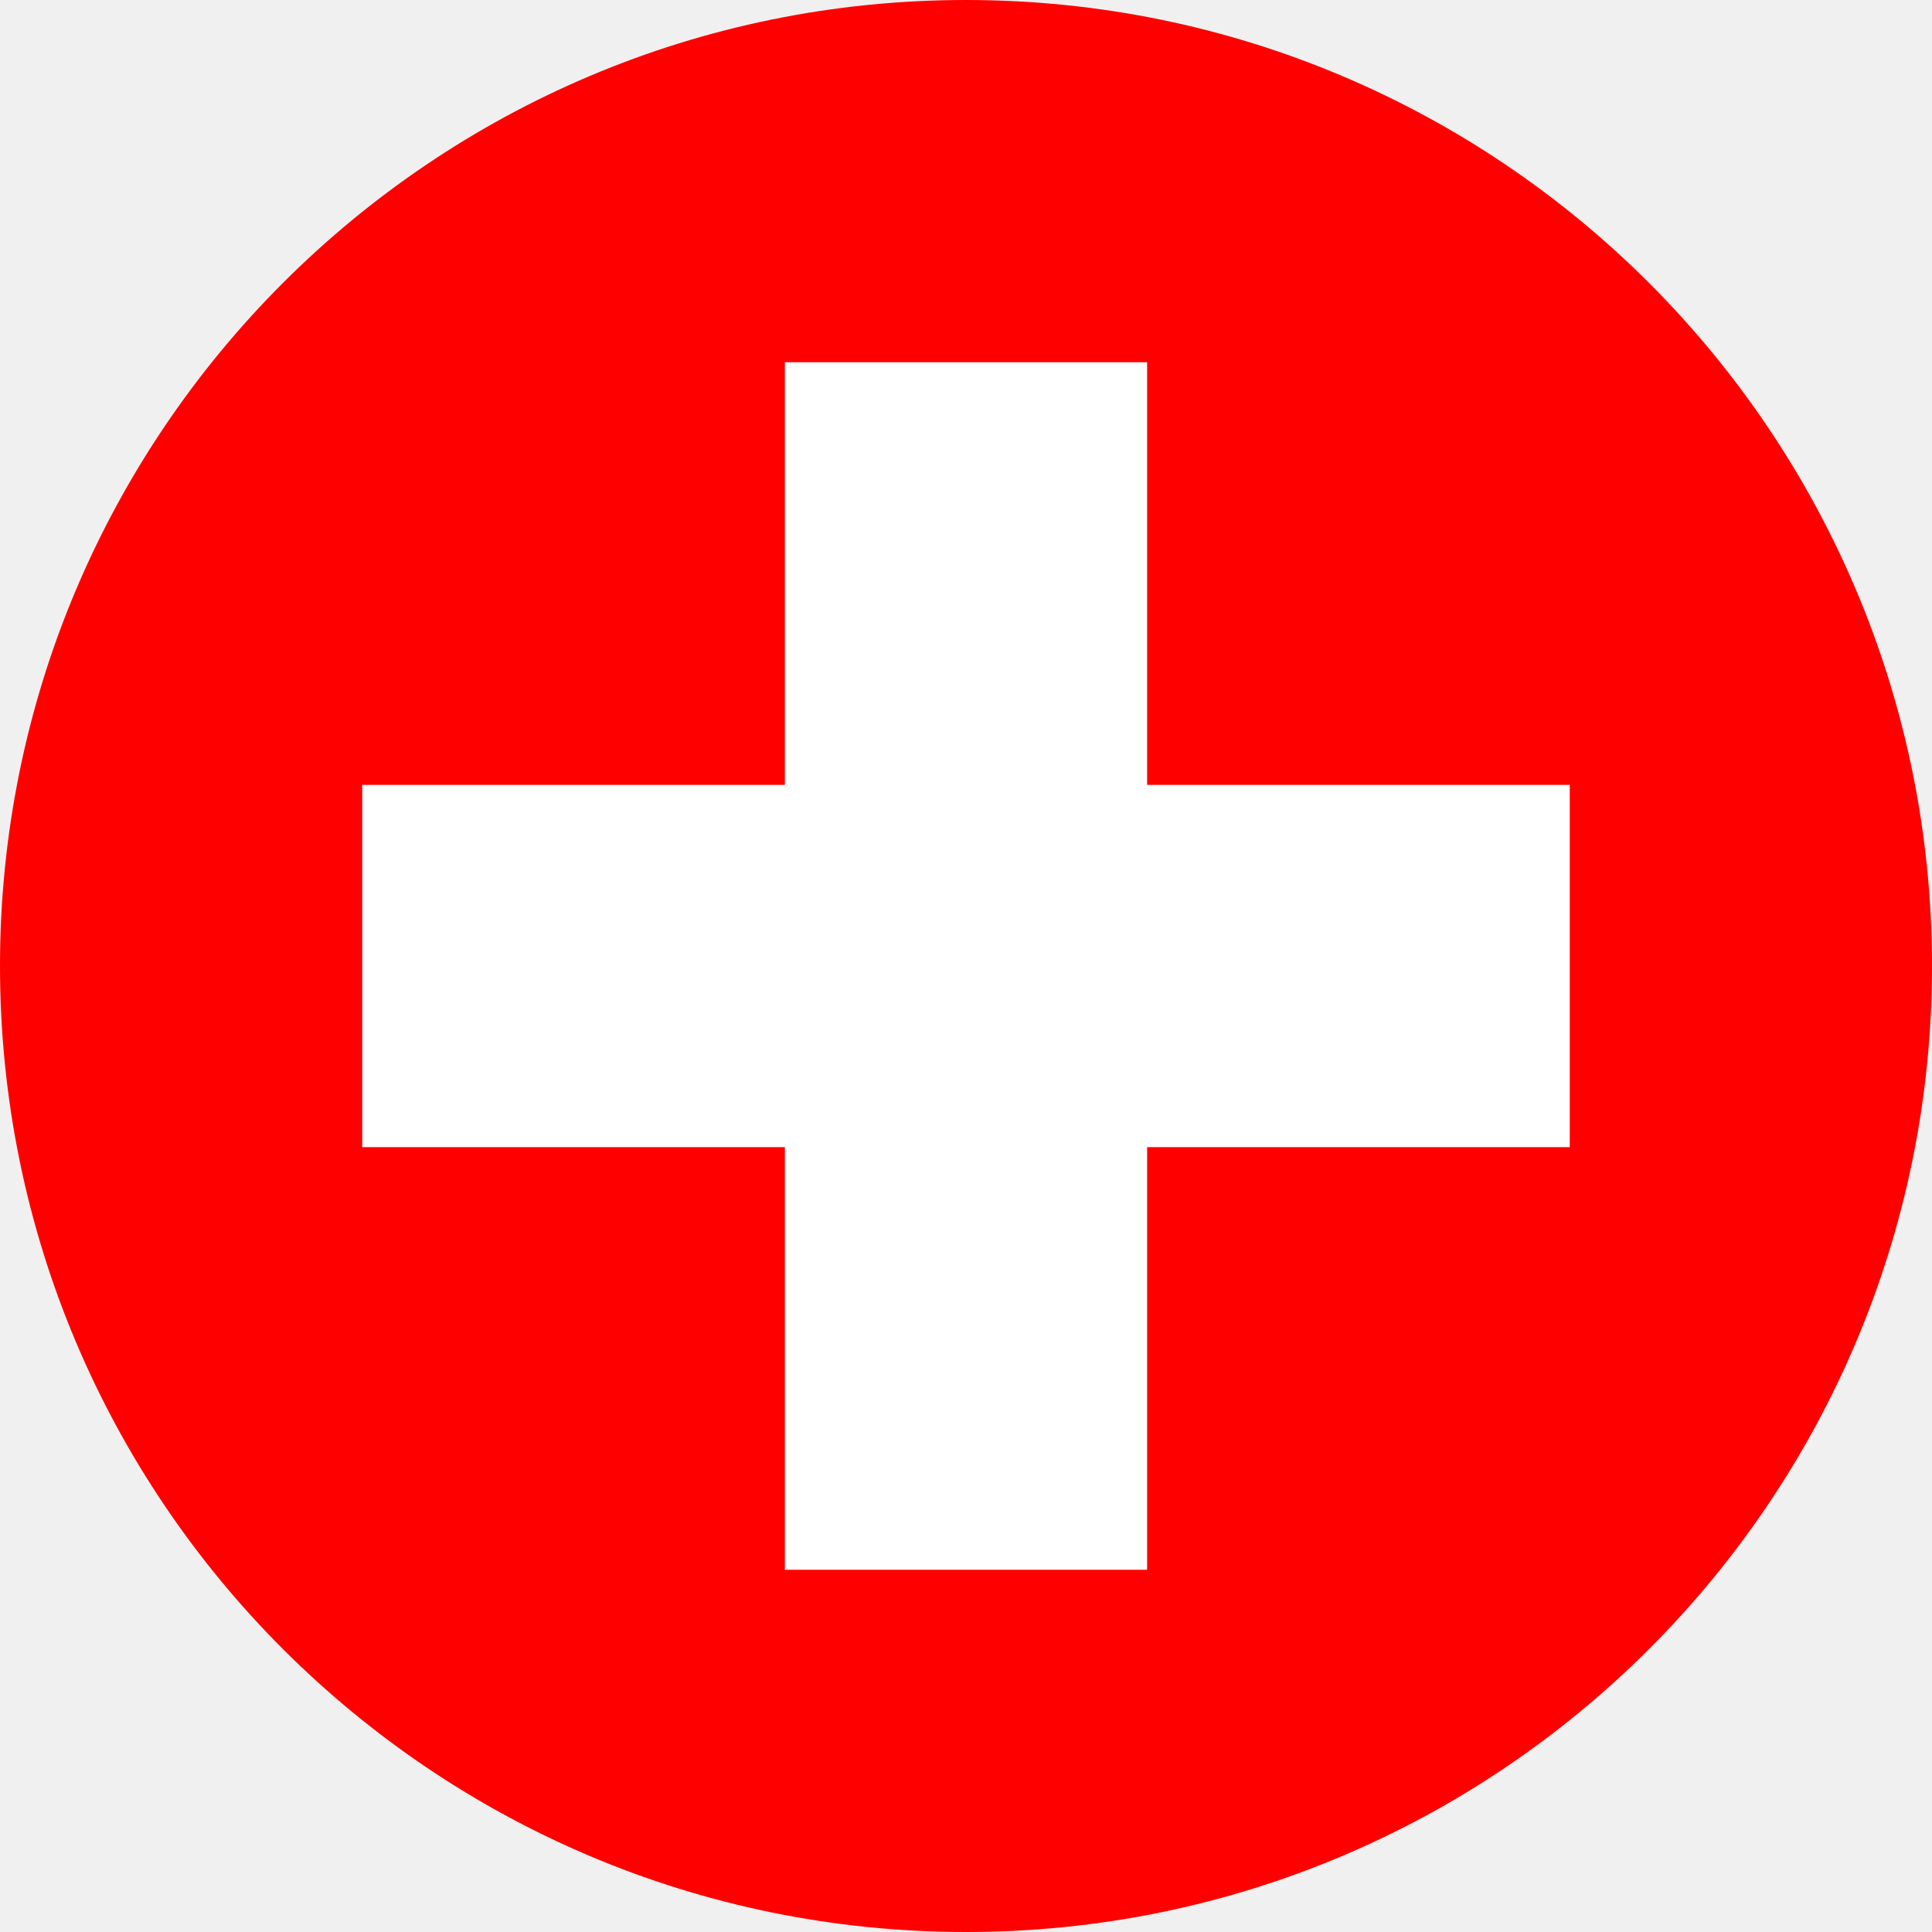
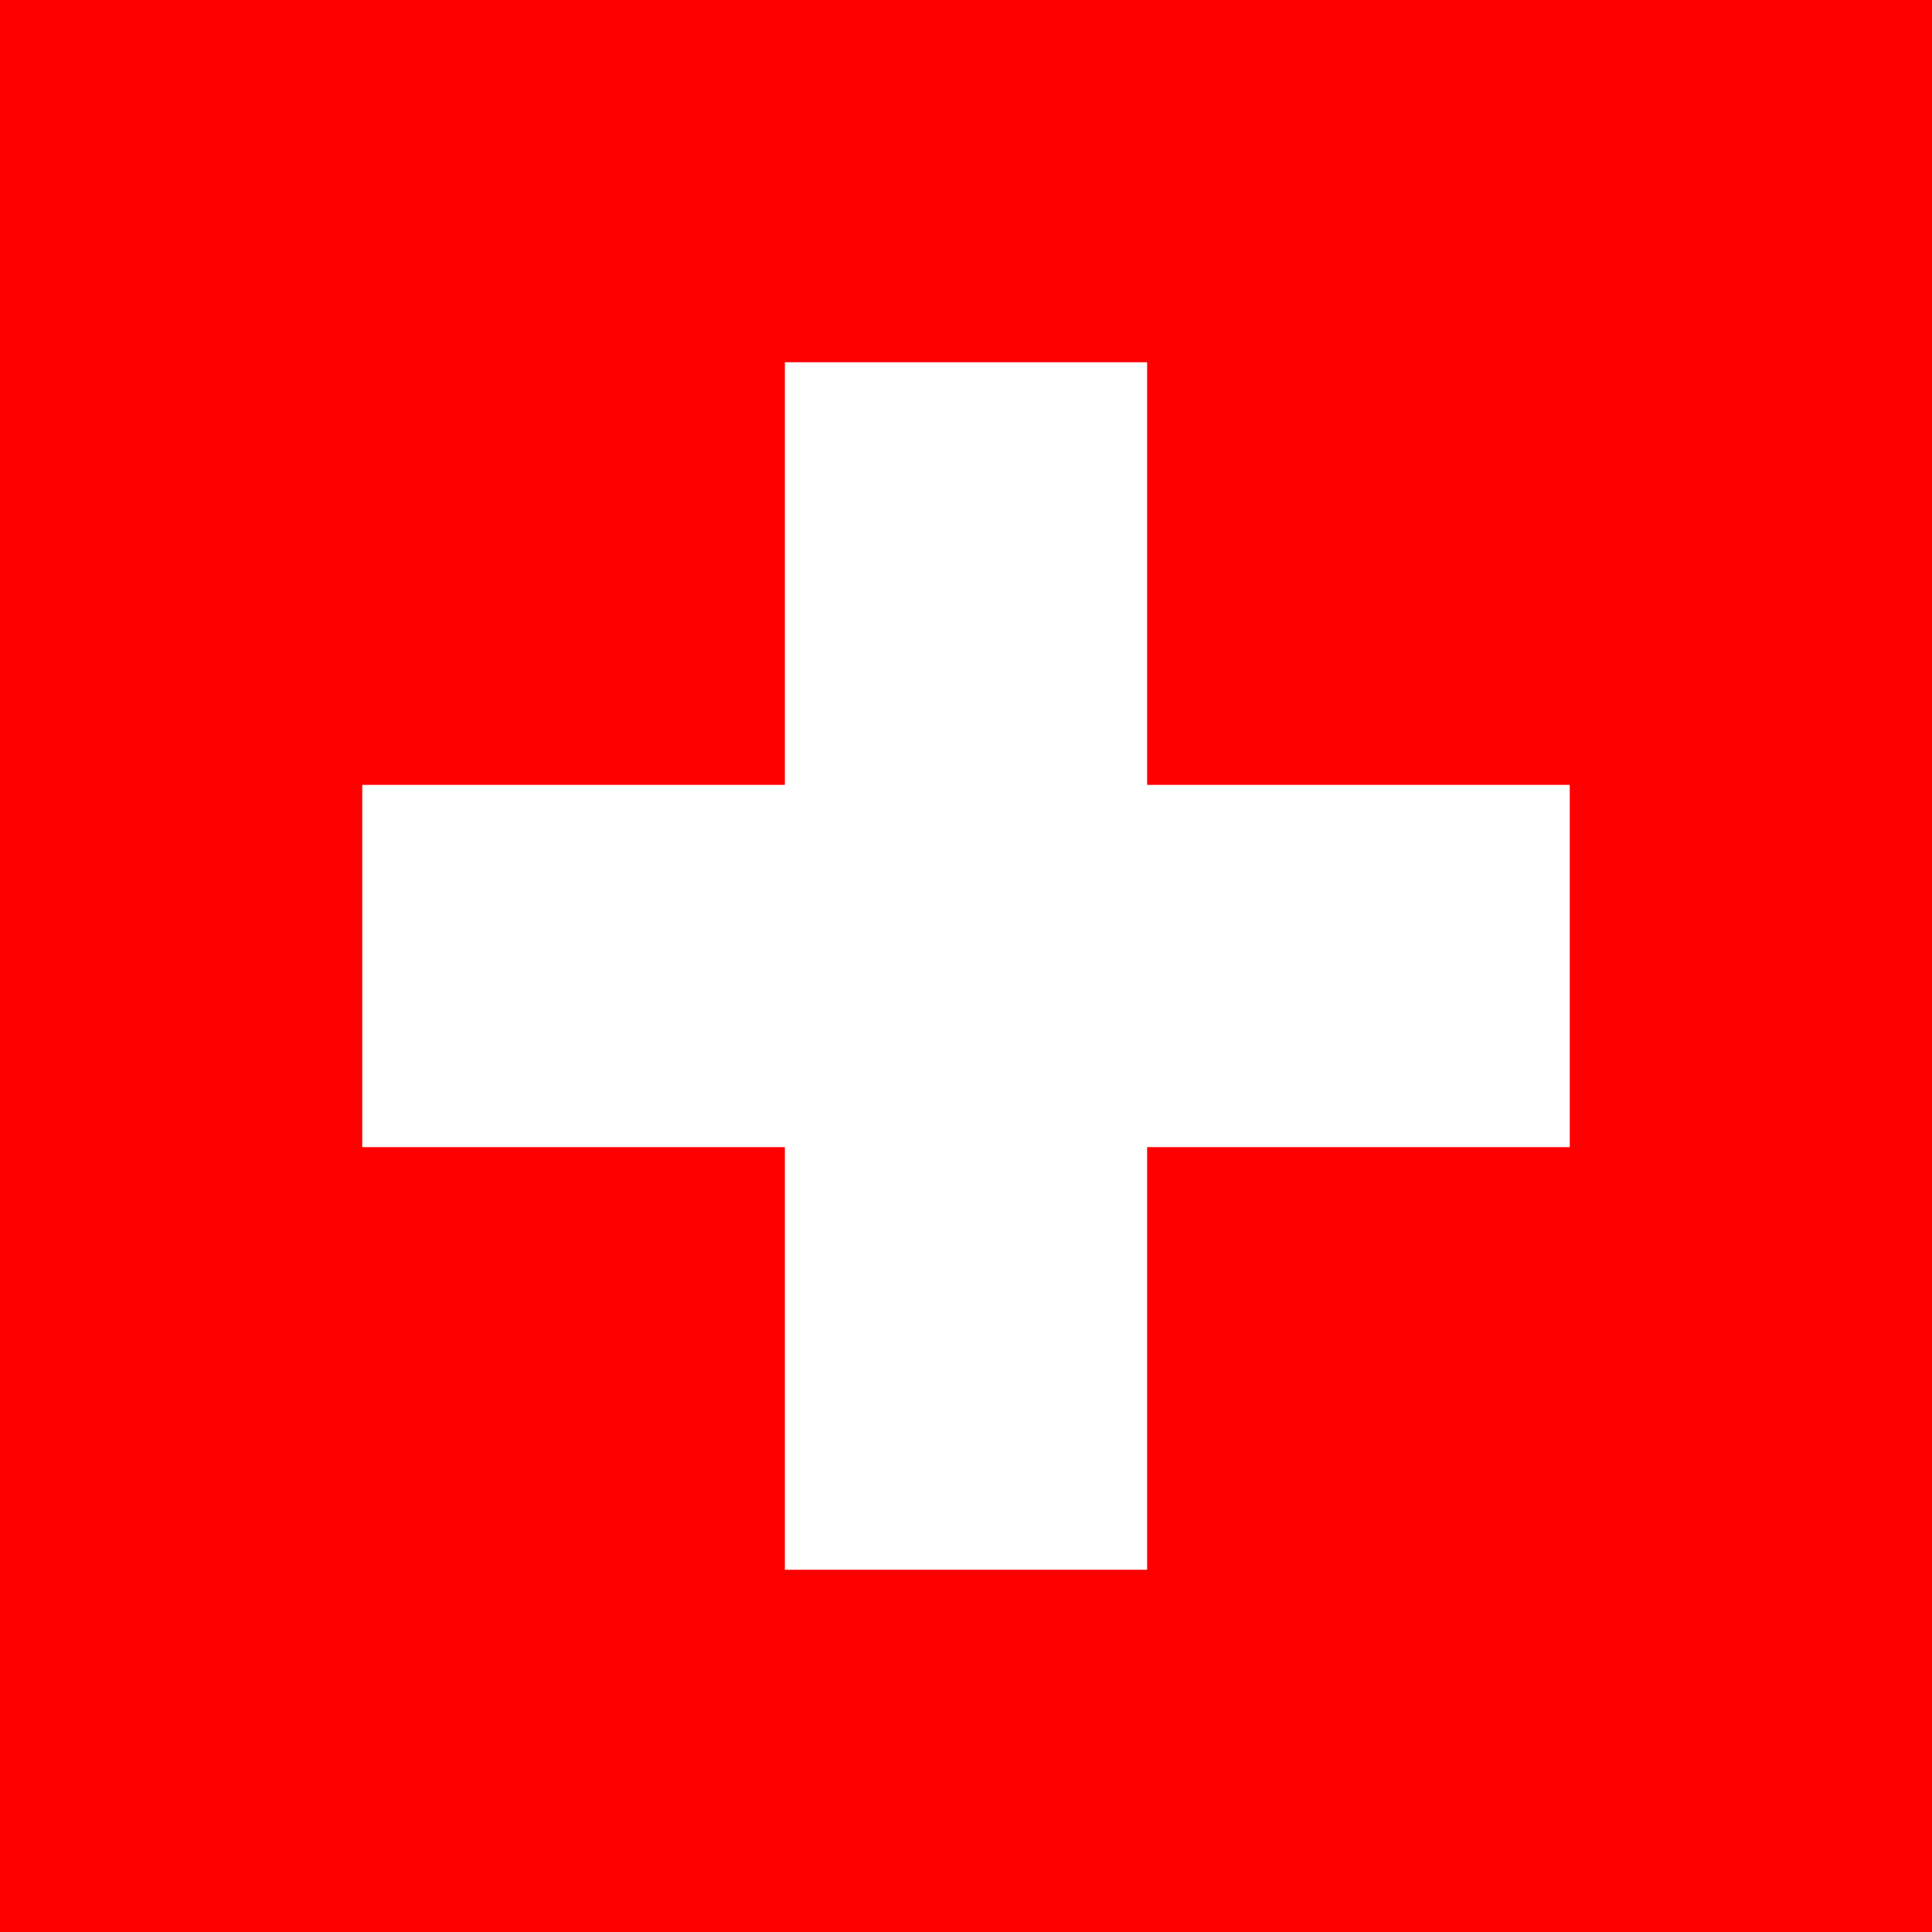
<svg xmlns="http://www.w3.org/2000/svg" width="512" height="512" viewBox="0 0 512 512">
  <defs>
    <clipPath id="r">
      <rect width="512" height="512" />
    </clipPath>
  </defs>
  <g clip-path="url(#r)">
-     <circle cx="256" cy="256" r="256" fill="#FF0000" />
-     <path fill="#FFFFFF" fill-rule="evenodd" d="M304 96h-96v112H96v96h112v112h96V304h112v-96H304z" clip-rule="evenodd" />
+     <path fill="#FF0000" d="M0 0h512v512H0z" />
+     <path fill="#FFFFFF" d="M304 208h112v96H304v112h-96V304H96v-96h112V96h96z" />
  </g>
</svg>
